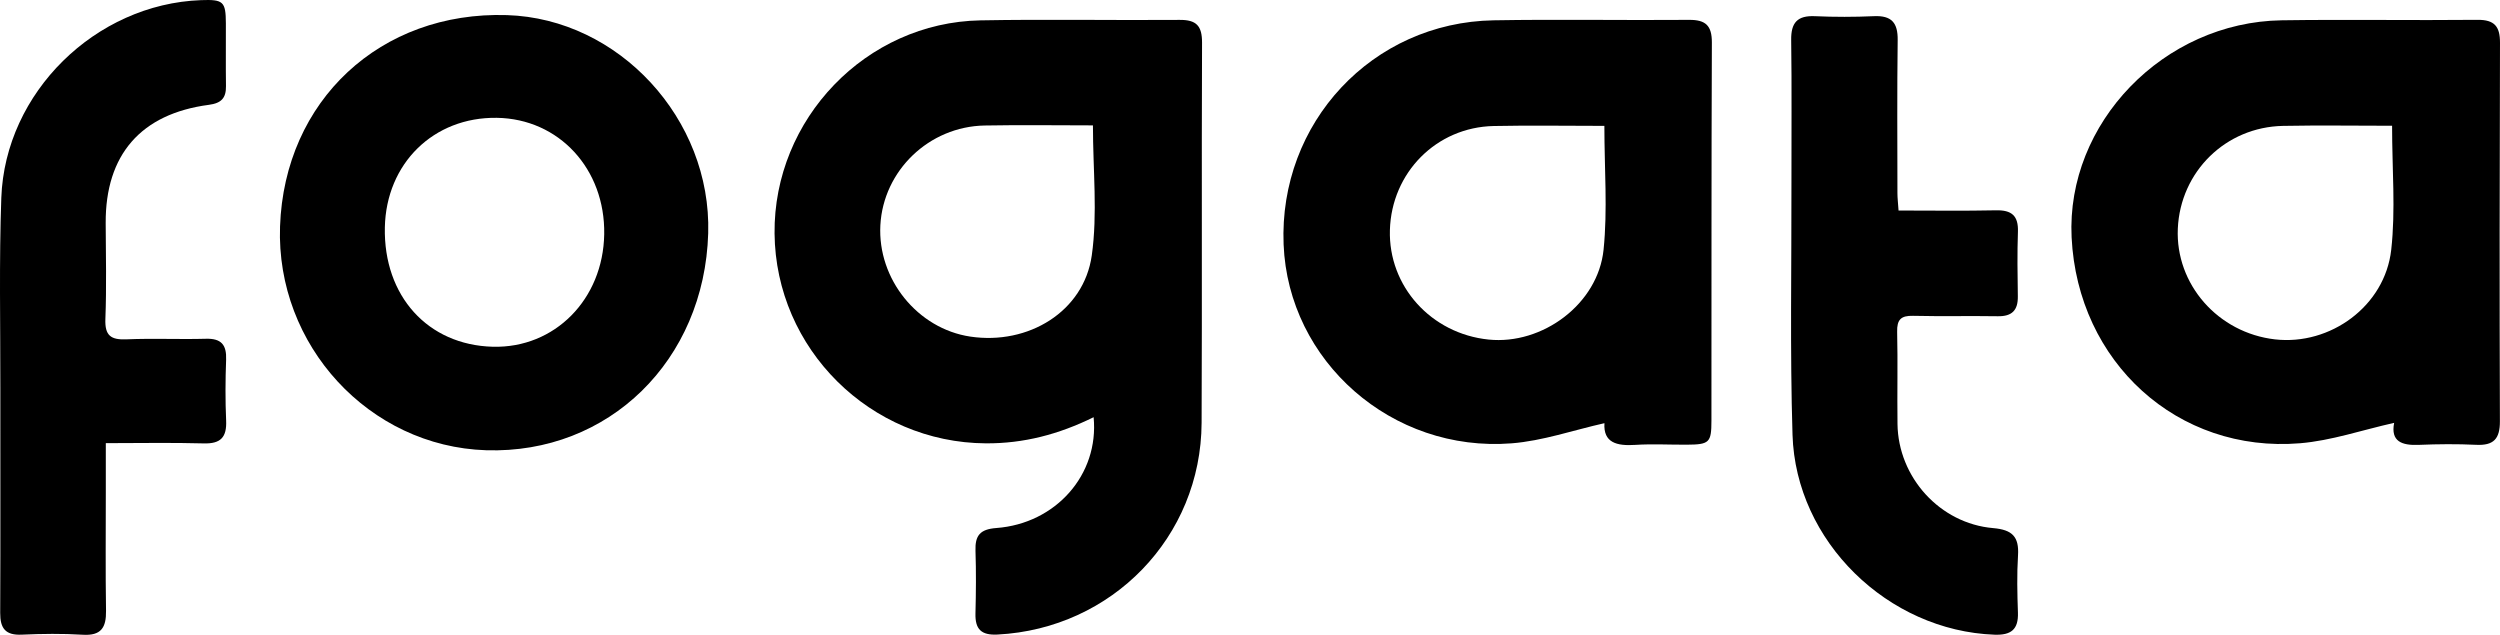
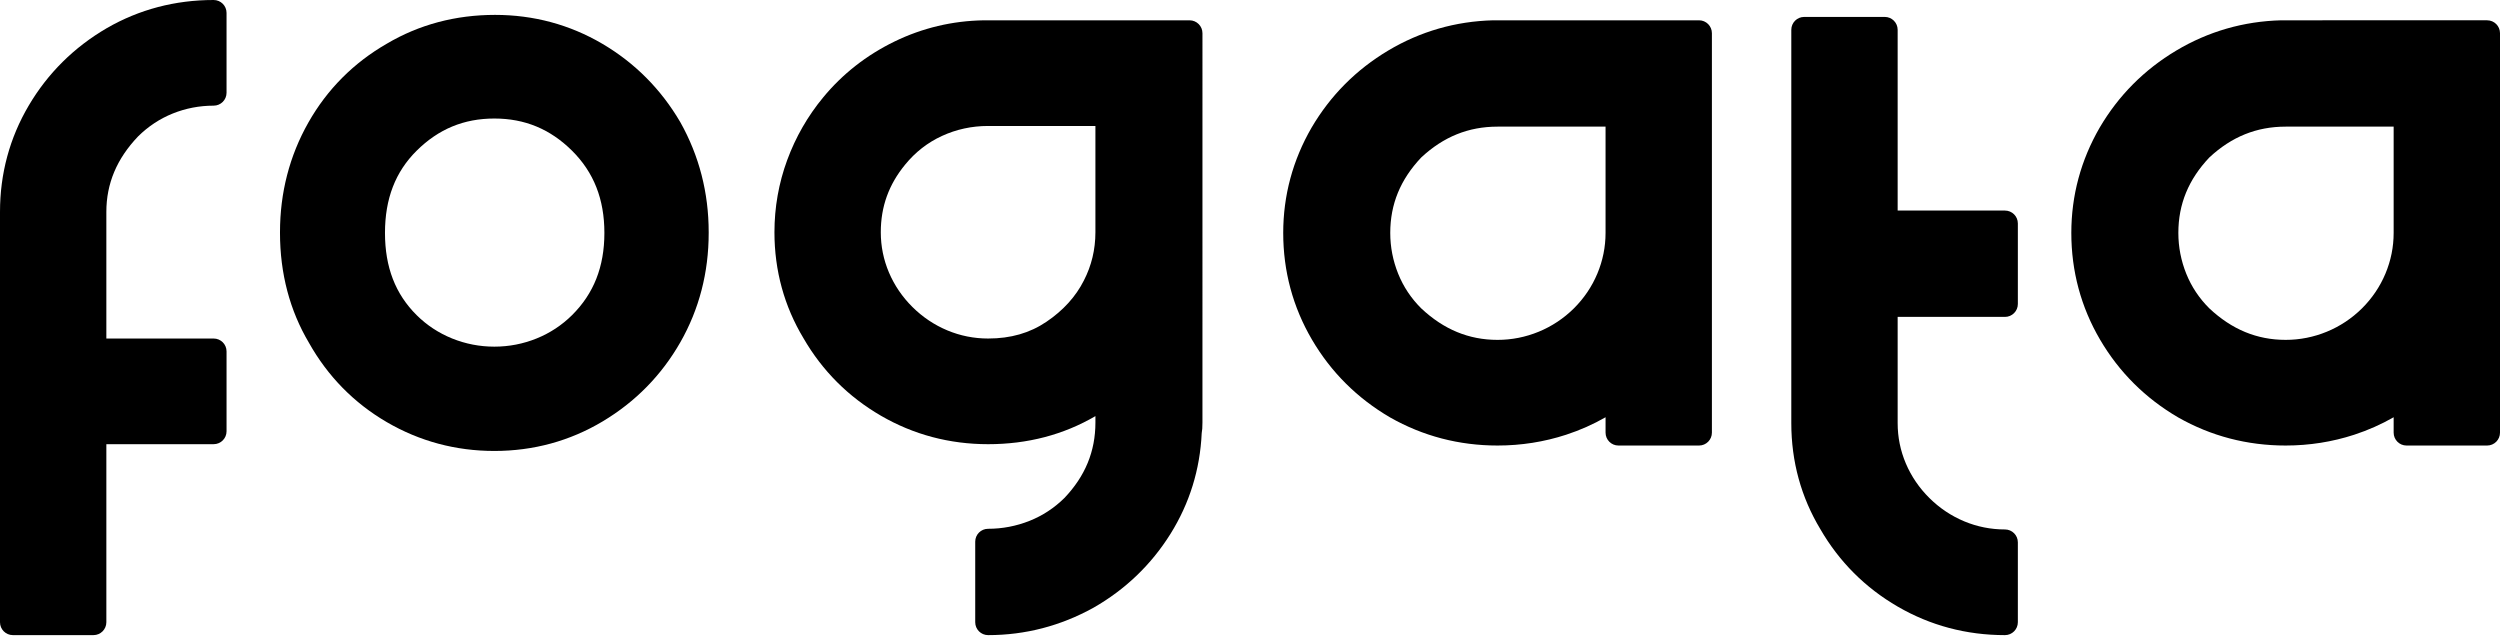
- <svg xmlns="http://www.w3.org/2000/svg" version="1.1" id="fogata-logotype" x="0px" y="0px" viewBox="0 0 676.891 171.891" enable-background="new 0 0 676.891 171.891" xml:space="preserve">
+ <svg xmlns="http://www.w3.org/2000/svg" version="1.1" id="fogata-logotype" x="0px" y="0px" fill="currentColor" viewBox="0 0 676.891 171.963" enable-background="new 0 0 676.891 171.963" xml:space="preserve">
  <g>
-     <path d="M296.106,112.96c-9.485,4.667-18.968,7.137-29.177,7.078c-31.255-0.182-56.912-25.538-57.213-56.838   c-0.298-30.972,24.773-57.109,55.738-57.687c17.979-0.336,35.97,0.014,53.955-0.126   c4.506-0.035,6.073,1.598,6.053,6.174c-0.149,34.305,0.037,68.611-0.12,102.916   c-0.141,30.946-24.254,55.728-55.255,57.332c-4.412,0.228-6.082-1.439-5.975-5.699   c0.143-5.658,0.196-11.328,0.008-16.983c-0.137-4.113,1.208-5.833,5.641-6.161   C285.84,141.772,297.609,128.532,296.106,112.96z M295.92,33.948c-9.77,0-19.551-0.15-29.326,0.035   c-15.075,0.285-27.426,12.206-28.229,26.982c-0.793,14.591,10.062,28.039,24.354,30.171   c15.718,2.345,30.731-6.787,32.883-21.955C297.212,57.831,295.92,46.069,295.92,33.948z" />
-     <path d="M434.414,114.579c-8.462,1.899-16.71,4.796-25.133,5.456c-32.434,2.541-60.461-22.224-61.736-53.835   c-1.329-32.941,23.989-60.129,56.864-60.7c17.641-0.307,35.293,0.025,52.938-0.12   c4.481-0.037,6.171,1.565,6.152,6.139c-0.139,34.127-0.087,68.255-0.116,102.382   c-0.005,5.948-0.556,6.463-6.643,6.5c-4.661,0.028-9.338-0.247-13.98,0.056   C437.731,120.784,434.074,119.864,434.414,114.579z M434.395,34.082c-10.359,0-20.168-0.167-29.969,0.038   c-15.524,0.325-27.657,12.612-28.101,28.169c-0.434,15.209,11.154,28.061,26.732,29.651   c14.55,1.485,29.608-9.611,31.119-24.322C435.29,56.771,434.395,45.718,434.395,34.082z" />
-     <path d="M648.23,114.491c-8.743,1.958-17.015,4.824-25.467,5.523c-33.151,2.742-60.215-21.952-61.862-55.747   c-1.505-30.894,24.888-58.297,56.899-58.771c17.656-0.262,35.32,0.057,52.978-0.125   c4.638-0.048,6.126,1.806,6.112,6.218c-0.106,34.153-0.148,68.307-0.025,102.46c0.017,4.803-1.704,6.619-6.441,6.388   c-5.152-0.25-10.333-0.201-15.489,0.015C650.293,120.647,647.243,119.53,648.23,114.491z M647.673,34.05   c-9.939,0-19.733-0.156-29.521,0.036c-15.549,0.304-27.805,12.381-28.494,27.806   c-0.674,15.077,10.874,28.236,26.326,29.998c14.938,1.703,29.742-9,31.454-24.238   C648.651,56.853,647.673,45.809,647.673,34.05z" />
-     <path d="M191.75,63.159c-1.007,34.462-26.945,59.803-60.132,58.747c-31.68-1.008-56.92-28.418-55.796-60.591   c1.192-34.097,27.177-58.3,61.439-57.224C167.567,5.042,192.653,32.236,191.75,63.159z M163.595,63.413   c0.288-17.673-12.259-31.266-29.085-31.511c-17.099-0.249-29.955,12.337-30.309,29.673   c-0.379,18.57,11.631,31.847,29.227,32.309C150.175,94.323,163.308,81.058,163.595,63.413z" />
-     <path d="M28.648,119.986c0,4.855-0.001,9.135,0,13.415c0.002,10.657-0.108,21.317,0.06,31.971   c0.072,4.561-1.33,6.802-6.323,6.489c-5.474-0.343-10.994-0.271-16.478-0.021   c-4.403,0.201-5.875-1.672-5.854-5.893c0.102-20.315,0.016-40.631,0.041-60.947   C0.115,87.851-0.26,70.684,0.355,53.553C1.379,25.025,25.883,1.095,54.413,0.038   c6.057-0.224,6.716,0.37,6.743,6.277c0.026,5.661-0.053,11.323,0.029,16.983   c0.047,3.251-1.259,4.642-4.632,5.086c-18.445,2.428-28.026,13.55-27.937,32.005   c0.042,8.659,0.249,17.327-0.083,25.973c-0.175,4.54,1.501,5.695,5.744,5.514   c7.148-0.304,14.321,0.046,21.476-0.154c4.186-0.117,5.622,1.654,5.47,5.678   c-0.207,5.487-0.238,10.996,0.005,16.481c0.199,4.5-1.459,6.306-6.075,6.174   C46.546,119.811,37.927,119.986,28.648,119.986z" />
-     <path d="M514.045,56.999c9.098,0,17.741,0.133,26.377-0.057c4.256-0.093,6.096,1.463,5.945,5.816   c-0.202,5.82-0.116,11.654-0.026,17.48c0.059,3.782-1.59,5.448-5.415,5.387   c-7.657-0.122-15.319,0.064-22.974-0.114c-3.255-0.076-4.364,1.032-4.286,4.318   c0.196,8.32-0.016,16.648,0.093,24.971c0.188,14.415,11.462,26.944,25.907,28.188   c5.184,0.447,7.042,2.325,6.725,7.397c-0.322,5.141-0.205,10.323-0.023,15.478c0.163,4.59-1.871,6.149-6.335,5.986   c-28.851-1.058-53.816-25.225-54.698-54.135c-0.695-22.789-0.248-45.613-0.289-68.421   c-0.023-12.82,0.114-25.641-0.072-38.459c-0.069-4.723,1.694-6.668,6.453-6.451   c5.317,0.242,10.661,0.233,15.978-0.004c4.764-0.212,6.465,1.794,6.404,6.473   c-0.179,13.816-0.08,27.637-0.067,41.456C513.744,53.616,513.906,54.923,514.045,56.999z" />
+     <path d="M25.308,171.962H3.488c-1.926,0-3.488-1.562-3.488-3.488V57.382c0-10.367,2.62-20.062,7.787-28.814   c5.152-8.728,12.259-15.776,21.125-20.946C37.681,2.562,47.412,0,57.85,0c1.926,0,3.488,1.562,3.488,3.488v21.631   c0,1.926-1.562,3.488-3.488,3.488c-3.844,0-7.574,0.717-11.086,2.131c-3.494,1.407-6.653,3.496-9.388,6.207   c-5.752,6.034-8.581,12.742-8.581,20.437v34.276h29.056c1.926,0,3.488,1.562,3.488,3.488v21.631   c0,1.926-1.562,3.488-3.488,3.488H28.796v48.207C28.796,170.4,27.234,171.962,25.308,171.962z" />
+     <g>
+       <path d="M133.847,122.1c-10.445,0-20.244-2.627-29.124-7.809c-8.886-5.178-15.974-12.402-21.069-21.47    c-5.19-8.742-7.843-18.777-7.843-29.756v-0.184c0-10.704,2.579-20.687,7.665-29.673    c5.096-9.004,12.251-16.197,21.267-21.381c8.73-5.166,18.598-7.796,29.29-7.796    c10.443,0.001,20.213,2.63,29.039,7.813c0.001,0,0.001,0.001,0.001,0.001c8.803,5.174,15.909,12.317,21.122,21.23    c5.111,9.096,7.688,19.107,7.688,29.807v0.184c0,10.711-2.58,20.667-7.669,29.591    c-5.087,8.923-12.162,16.134-21.027,21.433C154.298,119.405,144.426,122.1,133.847,122.1z M133.848,32.091    c-8.24,0-15.118,2.847-21.028,8.705c-5.776,5.726-8.583,13.011-8.583,22.27c0,9.262,2.808,16.547,8.583,22.27    c2.734,2.713,5.957,4.833,9.581,6.303c3.63,1.472,7.482,2.219,11.447,2.219c3.966,0,7.818-0.747,11.448-2.219    c3.619-1.468,6.842-3.587,9.58-6.302c5.899-5.849,8.767-13.134,8.767-22.271c0-9.134-2.868-16.418-8.769-22.271    C148.963,34.939,142.085,32.091,133.848,32.091z" />
+     </g>
+     <g>
+       <path d="M267.536,171.963c-1.926,0-3.488-1.562-3.488-3.488v-21.814c0-1.926,1.562-3.488,3.488-3.488    c3.844,0,7.612-0.719,11.197-2.139c3.541-1.406,6.726-3.493,9.463-6.202c5.626-5.908,8.396-12.616,8.396-20.435    v-1.732c-8.638,5.05-18.382,7.603-29.056,7.603c-10.442,0-20.207-2.595-29.025-7.712    c-8.815-5.114-15.868-12.172-20.96-20.978c-5.208-8.644-7.865-18.316-7.865-28.695    c0-6.737,1.161-13.31,3.451-19.536c2.281-6.208,5.558-11.917,9.739-16.969    c5.222-6.342,11.711-11.431,19.28-15.118c7.576-3.691,15.724-5.629,24.219-5.76l55.71-0.001    c1.926,0,3.488,1.562,3.488,3.488l-0.002,105.409c0,1.289-0.06,2.178-0.202,2.873    c-0.445,9.843-3.292,19.025-8.464,27.299c-5.217,8.338-12.224,15.056-20.828,19.97    C287.169,169.472,277.58,171.963,267.536,171.963z M318.581,115.702c-0.009,0.027-0.019,0.057-0.028,0.091    C318.562,115.763,318.572,115.732,318.581,115.702z M267.535,34.107c-4.402,0-8.607,0.91-12.499,2.704    c-3.87,1.783-7.215,4.387-9.943,7.74c-4.455,5.41-6.614,11.401-6.614,18.33c0,3.786,0.746,7.46,2.218,10.918    c1.479,3.476,3.62,6.616,6.365,9.336c2.743,2.722,5.915,4.846,9.431,6.316    c3.496,1.464,7.211,2.206,11.043,2.206c6.122,0,11.29-1.483,15.796-4.534c4.529-3.063,7.934-6.814,10.121-11.148    c2.087-4.034,3.137-8.429,3.137-13.093V34.107H267.535z" />
+     </g>
+     <g>
+       <path d="M460.021,120.631h-21.817c-1.927,0-3.488-1.562-3.488-3.488v-4.171c-3.346,1.921-6.92,3.506-10.681,4.736    c-5.939,1.939-12.181,2.922-18.559,2.922c-10.428,0-20.215-2.558-29.089-7.604    c-8.904-5.194-16.013-12.275-21.164-21.068c-5.164-8.81-7.783-18.532-7.783-28.894    c0-10.111,2.584-19.704,7.68-28.512c5.098-8.684,12.072-15.698,20.74-20.864    c8.679-5.177,18.24-7.932,28.416-8.19l55.744-0.001c1.927,0,3.488,1.562,3.488,3.488v108.158    C463.509,119.07,461.948,120.631,460.021,120.631z M384.82,42.627c-5.652,5.963-8.4,12.649-8.4,20.437    c0,3.811,0.724,7.535,2.151,11.069c1.415,3.511,3.517,6.662,6.247,9.369c6.095,5.712,12.875,8.521,20.657,8.521    c3.834,0,7.587-0.744,11.153-2.212c3.56-1.468,6.76-3.591,9.506-6.31c2.736-2.716,4.876-5.883,6.356-9.411    c1.476-3.522,2.224-7.232,2.224-11.025V34.287h-29.24C397.603,34.287,390.845,37.015,384.82,42.627z" />
+     </g>
+     <g>
+       <path d="M542.858,171.963c-10.442,0-20.208-2.595-29.026-7.713c-8.816-5.113-15.868-12.171-20.96-20.977    c-5.208-8.644-7.865-18.316-7.865-28.694V8.07c0-1.926,1.561-3.488,3.488-3.488h21.819    c1.927,0,3.488,1.562,3.488,3.488v48.941h29.056c1.927,0,3.488,1.562,3.488,3.488v21.815    c0,1.926-1.561,3.488-3.488,3.488h-29.056l0.001,28.776c0,3.782,0.746,7.455,2.218,10.917    c1.48,3.478,3.621,6.619,6.363,9.335c2.742,2.722,5.915,4.848,9.43,6.319c3.499,1.462,7.216,2.204,11.044,2.204    c1.927,0,3.488,1.562,3.488,3.488v21.631C546.346,170.401,544.784,171.963,542.858,171.963z" />
+     </g>
+     <g>
+       <path d="M673.403,120.631H651.584c-1.927,0-3.488-1.562-3.488-3.488v-4.171c-3.345,1.919-6.92,3.505-10.681,4.736    c-5.937,1.939-12.18,2.922-18.558,2.922c-10.427,0-20.214-2.558-29.089-7.604    c-8.901-5.191-16.011-12.273-21.164-21.068c-5.164-8.812-7.781-18.534-7.781-28.895    c0-10.109,2.583-19.702,7.679-28.511c5.098-8.685,12.072-15.698,20.739-20.865    c8.68-5.177,18.241-7.932,28.418-8.19l55.745-0.001c1.927,0,3.488,1.562,3.488,3.488v108.158    C676.891,119.07,675.33,120.631,673.403,120.631z M598.201,42.627c-5.651,5.962-8.398,12.648-8.398,20.436    c0,3.809,0.723,7.533,2.15,11.07c1.416,3.51,3.518,6.662,6.247,9.367c6.095,5.712,12.875,8.521,20.657,8.521    c3.836,0,7.587-0.744,11.154-2.212c3.56-1.468,6.76-3.591,9.507-6.311c2.736-2.717,4.876-5.885,6.355-9.41    c1.475-3.52,2.223-7.23,2.223-11.025V34.287h-29.24C610.984,34.287,604.227,37.015,598.201,42.627z" />
+     </g>
  </g>
</svg>
